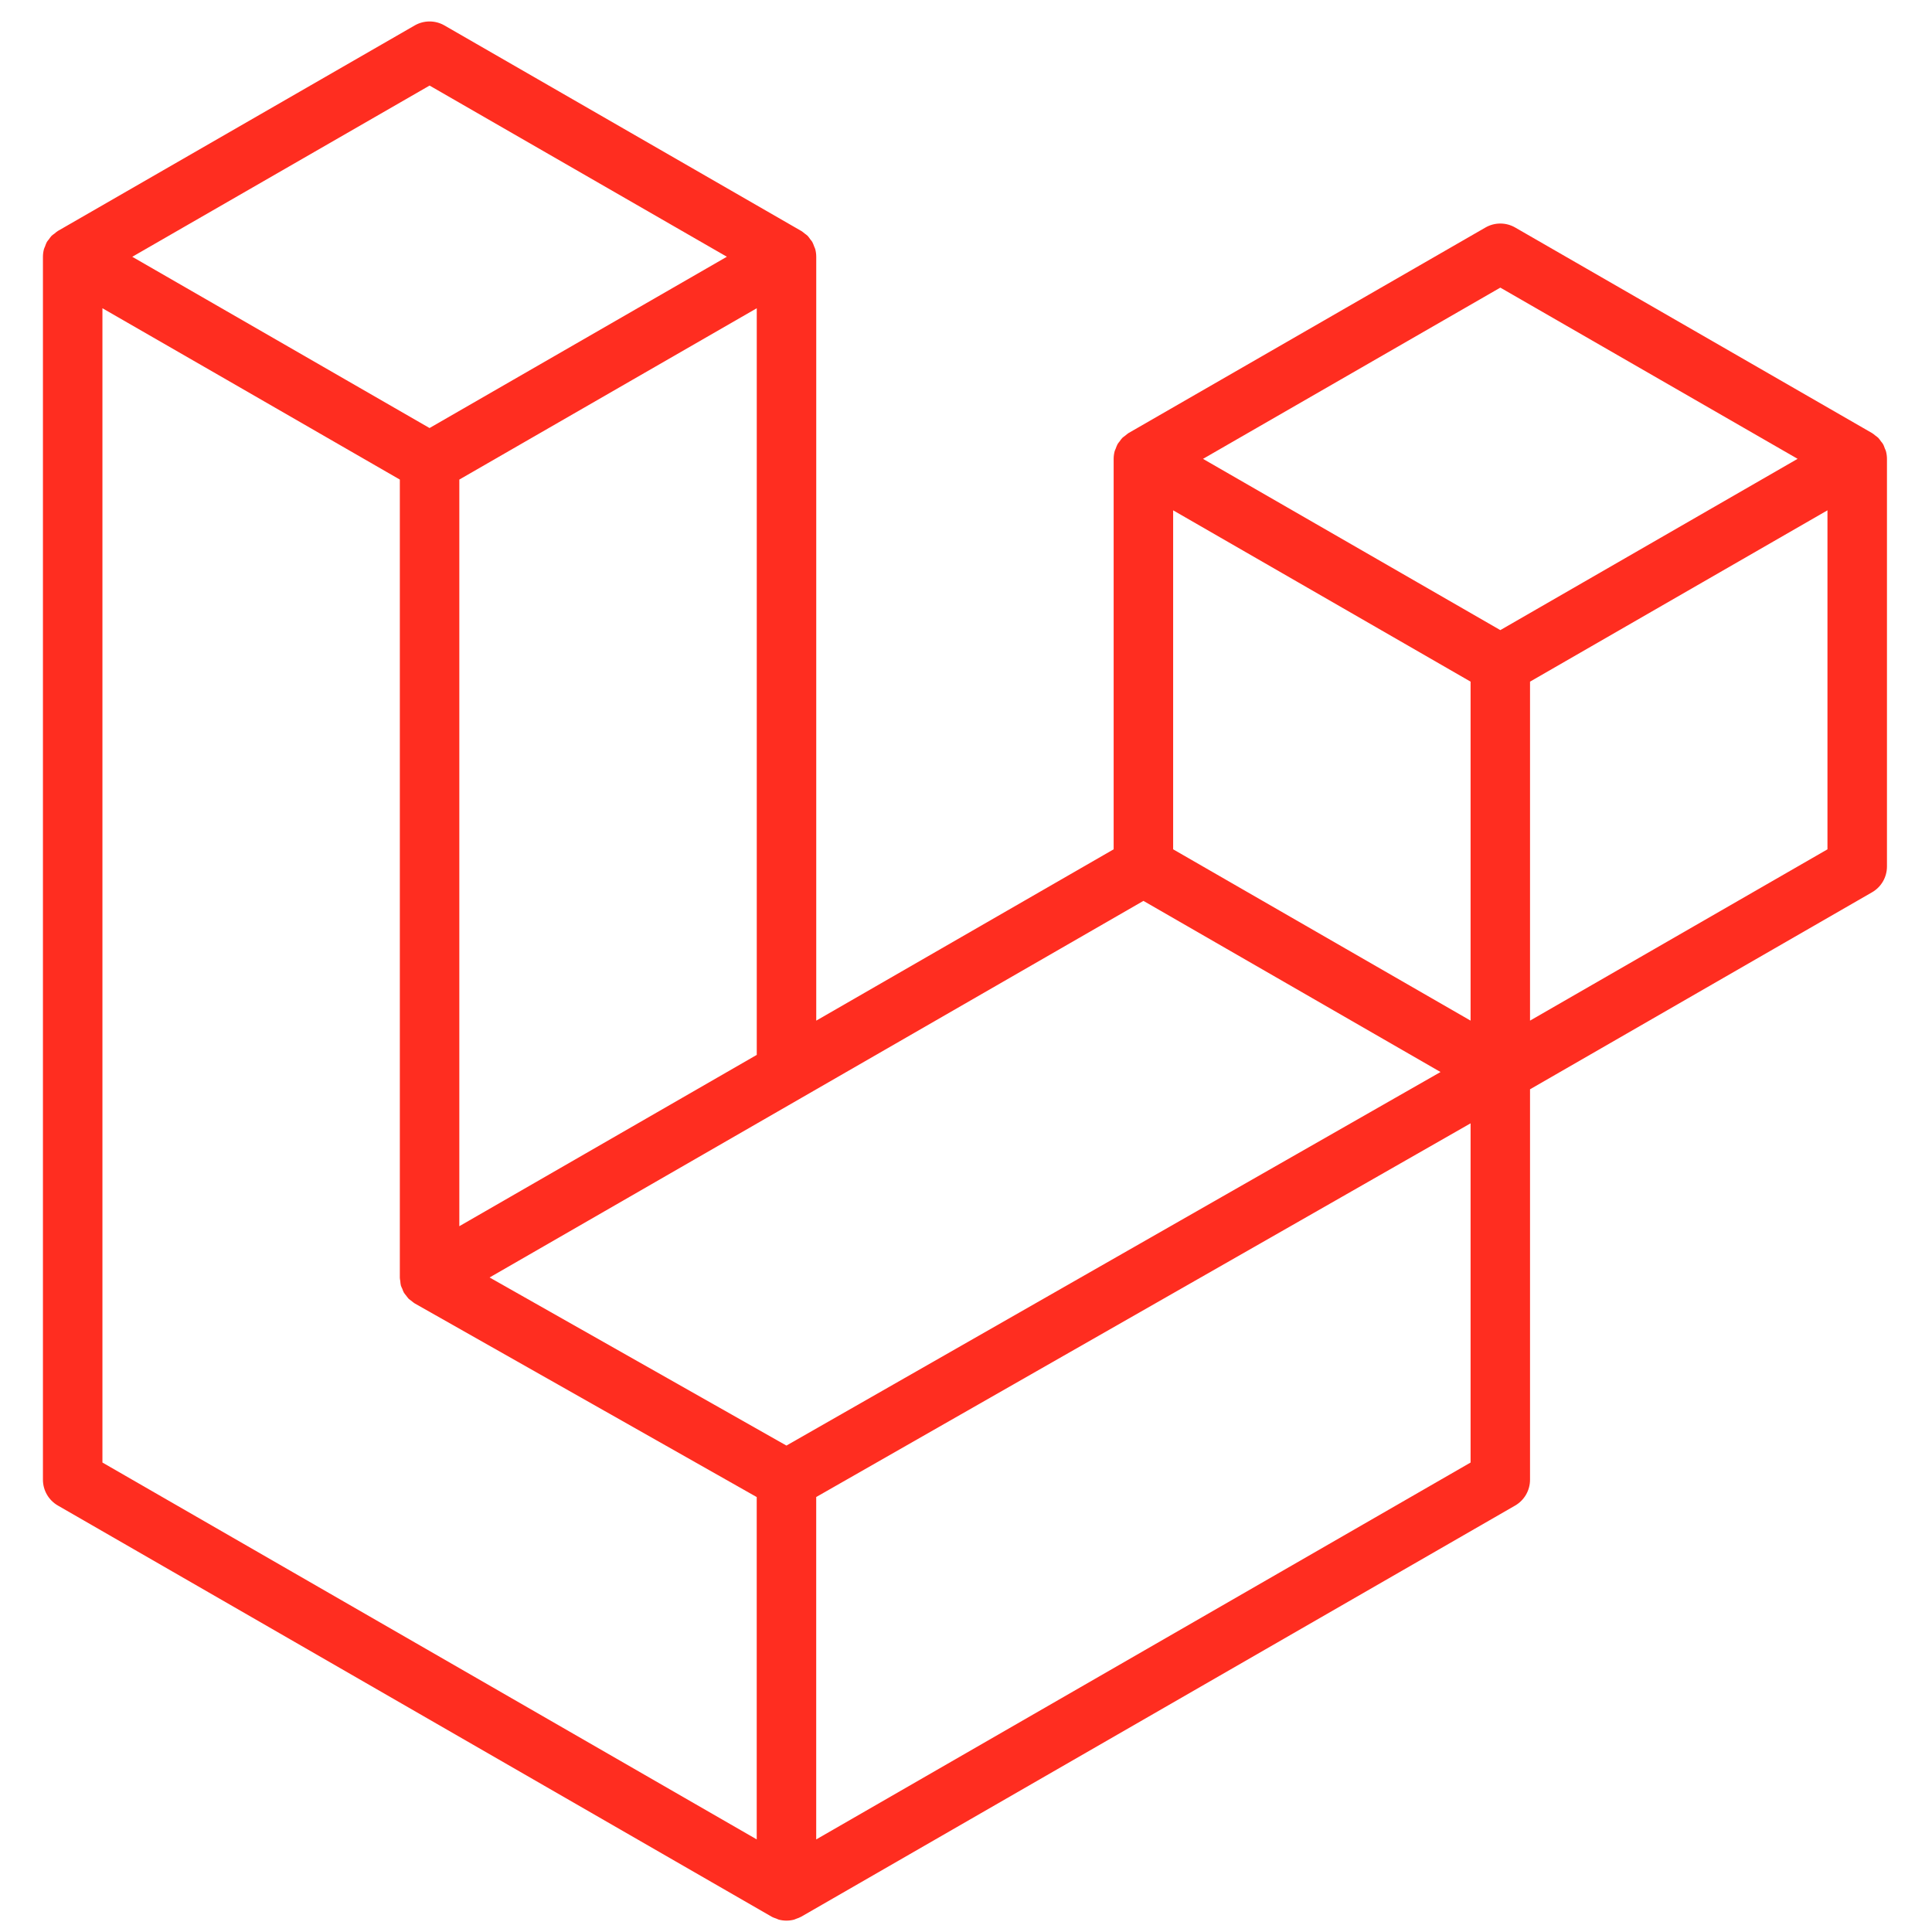
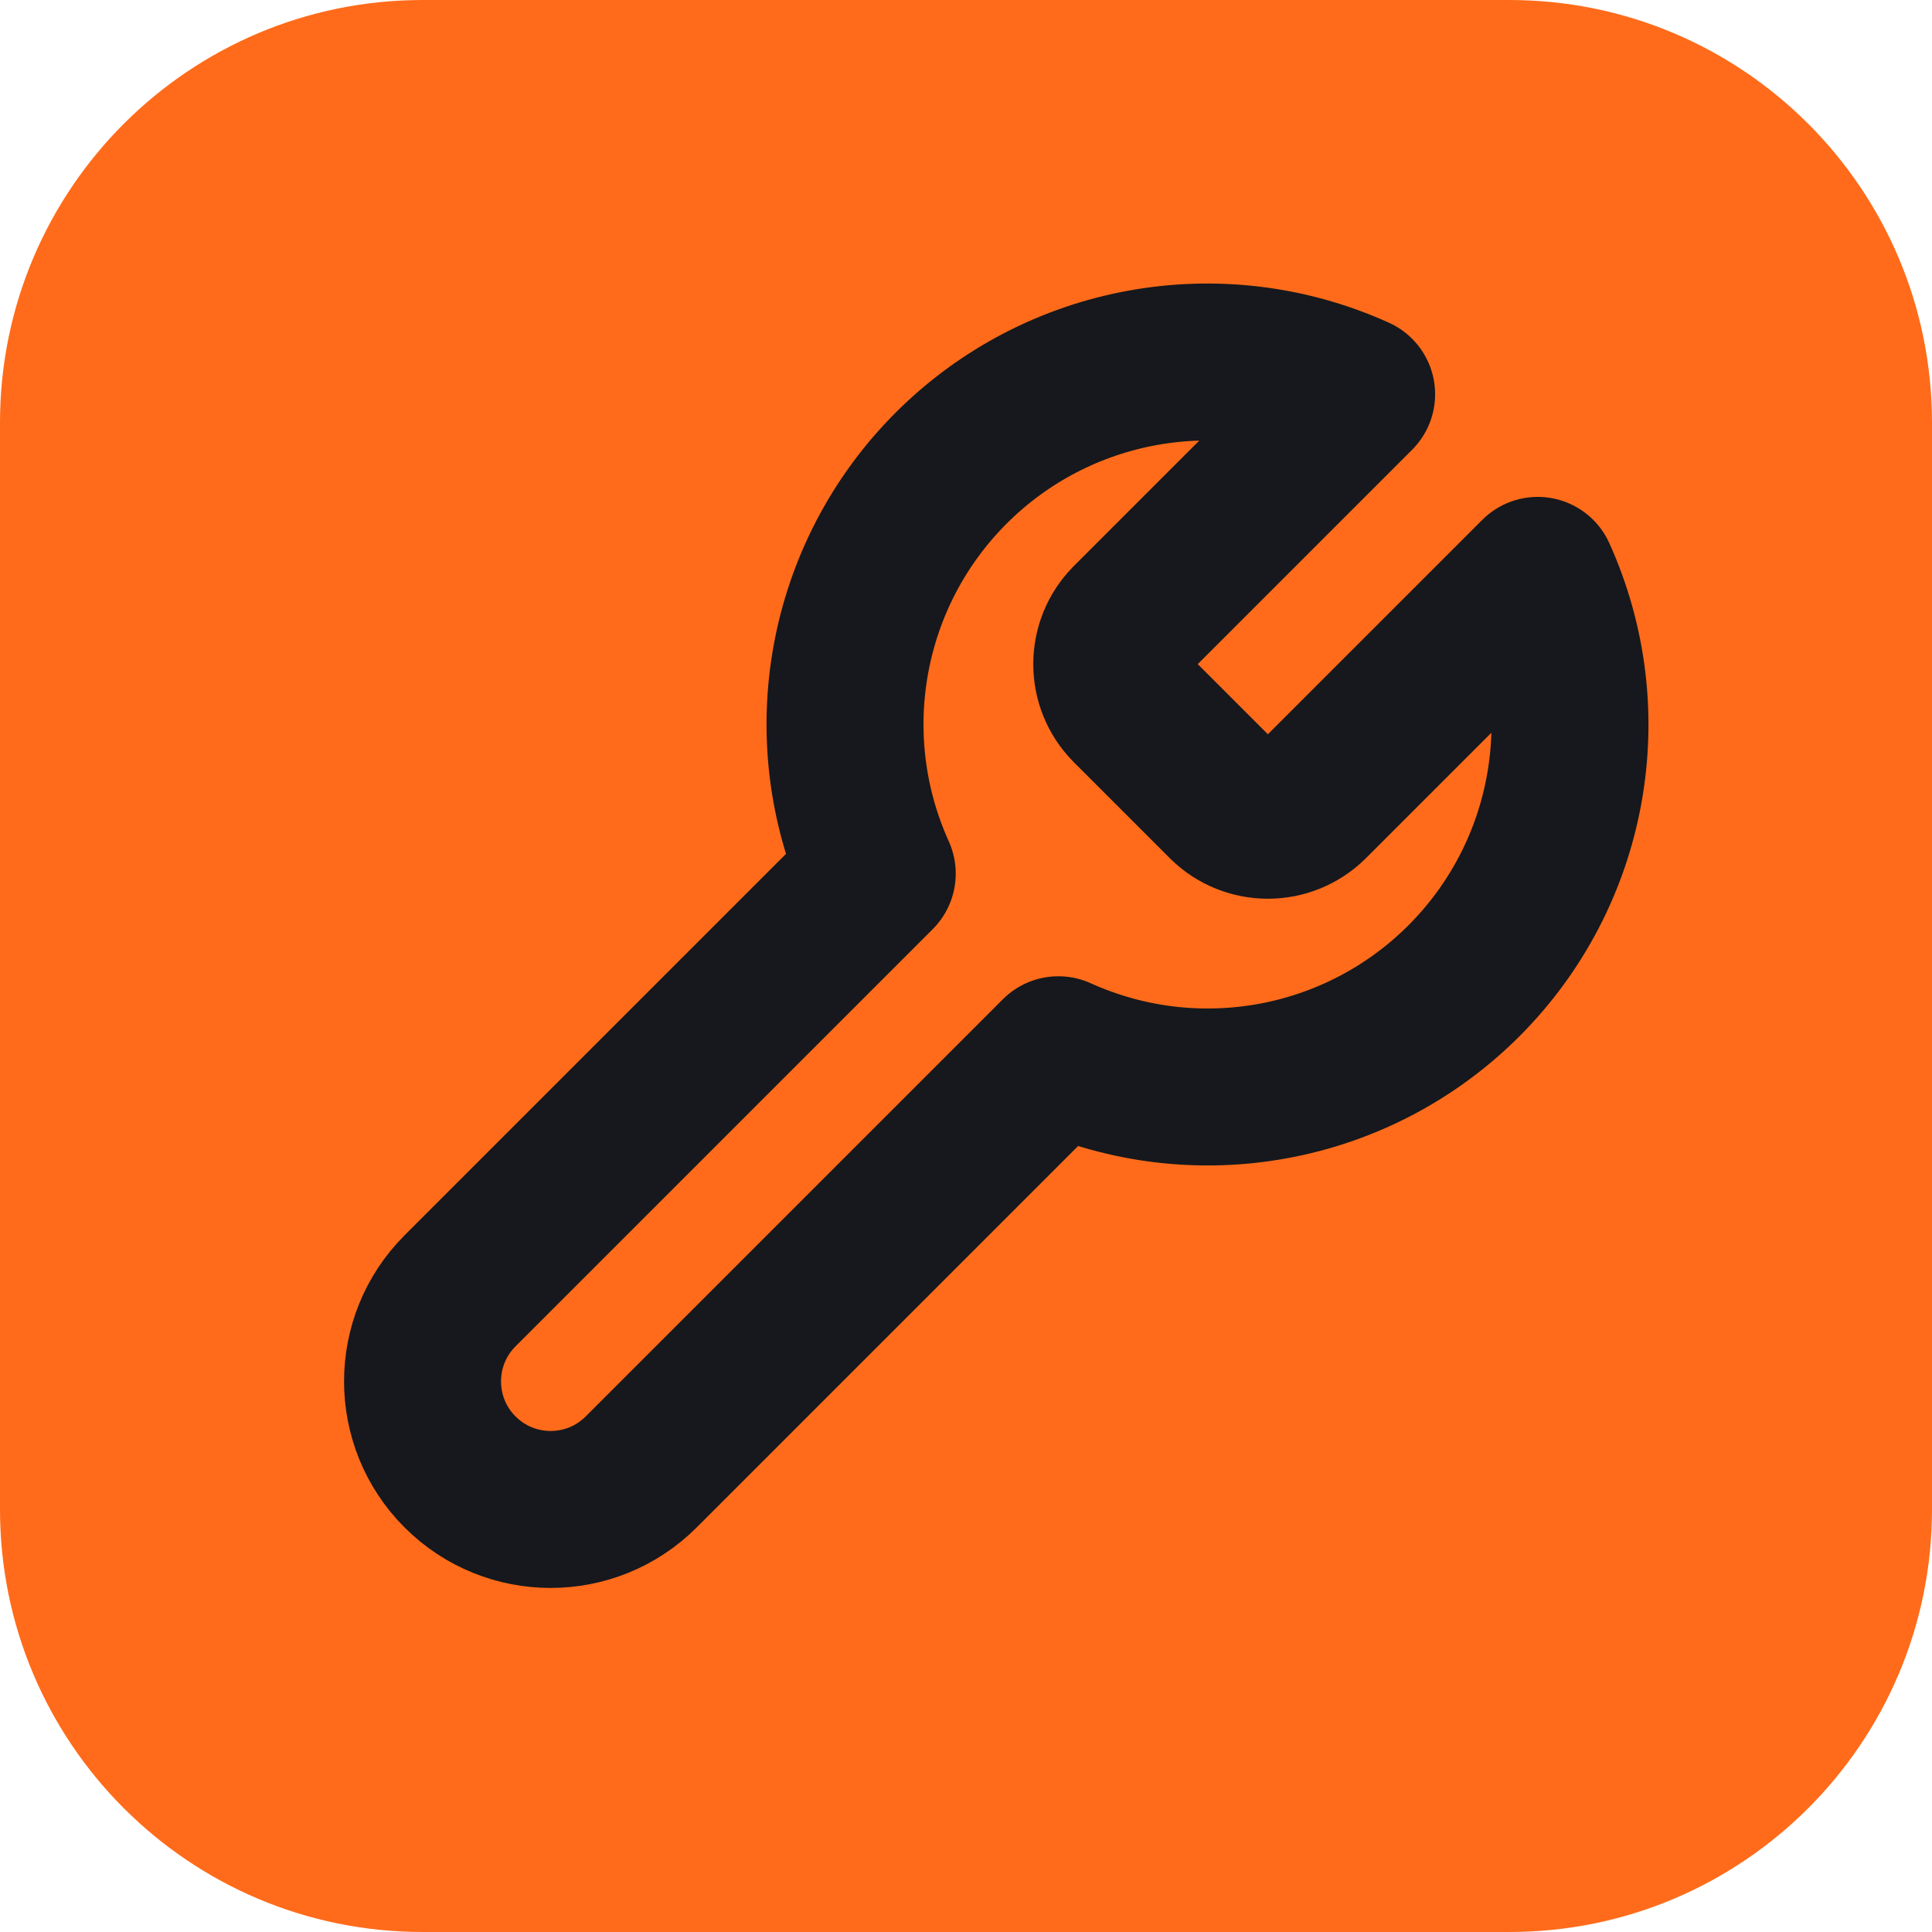
- <svg xmlns="http://www.w3.org/2000/svg" width="166" height="166" viewBox="0 0 166 166" fill="none">
-   <path fill-rule="evenodd" clip-rule="evenodd" d="M162.041 38.759C162.099 38.977 162.129 39.201 162.13 39.426V74.452C162.13 74.902 162.011 75.344 161.786 75.733C161.561 76.122 161.237 76.444 160.847 76.668L131.462 93.594V127.141C131.462 128.054 130.977 128.897 130.186 129.357L68.847 164.683C68.707 164.763 68.554 164.814 68.401 164.868C68.343 164.887 68.289 164.922 68.228 164.938C67.8 165.051 67.349 165.051 66.92 164.938C66.85 164.919 66.786 164.881 66.719 164.855C66.579 164.804 66.432 164.76 66.298 164.683L4.972 129.357C4.583 129.133 4.259 128.81 4.034 128.421C3.808 128.032 3.69 127.591 3.689 127.141L3.689 22.063C3.689 21.834 3.721 21.61 3.779 21.393C3.798 21.32 3.843 21.253 3.868 21.179C3.916 21.045 3.961 20.908 4.031 20.783C4.079 20.7 4.149 20.633 4.206 20.557C4.28 20.454 4.347 20.349 4.433 20.26C4.506 20.186 4.602 20.132 4.685 20.068C4.778 19.992 4.861 19.909 4.966 19.848L35.633 2.185C36.022 1.961 36.462 1.844 36.91 1.844C37.358 1.844 37.798 1.961 38.186 2.185L68.851 19.848H68.857C68.959 19.912 69.045 19.992 69.138 20.065C69.221 20.129 69.313 20.186 69.387 20.257C69.476 20.349 69.54 20.454 69.616 20.557C69.671 20.633 69.744 20.7 69.789 20.783C69.862 20.911 69.904 21.045 69.955 21.179C69.98 21.253 70.025 21.32 70.044 21.396C70.103 21.614 70.133 21.838 70.133 22.063V87.694L95.686 72.974V39.423C95.686 39.2 95.718 38.973 95.775 38.759C95.798 38.683 95.839 38.615 95.865 38.542C95.916 38.408 95.96 38.271 96.031 38.146C96.079 38.063 96.149 37.996 96.203 37.92C96.279 37.818 96.343 37.712 96.433 37.623C96.506 37.549 96.599 37.495 96.681 37.431C96.777 37.355 96.86 37.272 96.962 37.211L127.633 19.548C128.021 19.324 128.461 19.206 128.91 19.206C129.358 19.206 129.798 19.324 130.186 19.548L160.85 37.211C160.959 37.275 161.042 37.355 161.137 37.428C161.217 37.492 161.31 37.549 161.383 37.62C161.473 37.712 161.536 37.818 161.613 37.92C161.67 37.996 161.741 38.063 161.785 38.146C161.859 38.271 161.9 38.408 161.951 38.542C161.98 38.615 162.021 38.683 162.041 38.759ZM157.018 72.974V43.848L146.287 50.028L131.462 58.568V87.694L157.021 72.974H157.018ZM126.354 125.663V96.518L111.771 104.85L70.13 128.626V158.046L126.354 125.663ZM8.801 26.485V125.663L65.018 158.043V128.629L35.649 112L35.64 111.994L35.627 111.988C35.528 111.93 35.445 111.847 35.353 111.777C35.273 111.713 35.18 111.662 35.11 111.592L35.104 111.582C35.021 111.502 34.963 111.403 34.893 111.314C34.829 111.228 34.753 111.154 34.702 111.065L34.699 111.055C34.641 110.96 34.606 110.845 34.565 110.736C34.523 110.64 34.469 110.551 34.443 110.449C34.411 110.328 34.405 110.197 34.392 110.072C34.379 109.976 34.354 109.881 34.354 109.785V109.778V41.205L19.532 32.662L8.801 26.485ZM36.913 7.35L11.364 22.063L36.907 36.777L62.453 22.06L36.907 7.35H36.913ZM50.2 99.174L65.022 90.637V26.485L54.291 32.665L39.466 41.205V105.357L50.2 99.174ZM128.91 24.713L103.363 39.426L128.91 54.14L154.453 39.423L128.91 24.713ZM126.354 58.568L111.529 50.028L100.798 43.848V72.974L115.619 81.511L126.354 87.694V58.568ZM67.571 124.205L105.042 102.803L123.772 92.109L98.245 77.405L68.854 94.334L42.066 109.762L67.571 124.205Z" fill="#FF2D20" />
+ <svg xmlns="http://www.w3.org/2000/svg" viewBox="0 0 32 32">
+   <rect width="32" height="32" rx="7" fill="#FF6B1A" />
+   <g transform="translate(4 4)" fill="none" stroke="#16181D" stroke-width="2.6" stroke-linecap="round" stroke-linejoin="round">
+     <path d="M14.7 6.3a1 1 0 0 0 0 1.4l1.6 1.6a1 1 0 0 0 1.4 0l3.77-3.77a6 6 0 0 1-7.94 7.94l-6.91 6.91a2.12 2.12 0 0 1-3-3l6.91-6.91a6 6 0 0 1 7.94-7.94l-3.76 3.76z" />
+   </g>
</svg>
